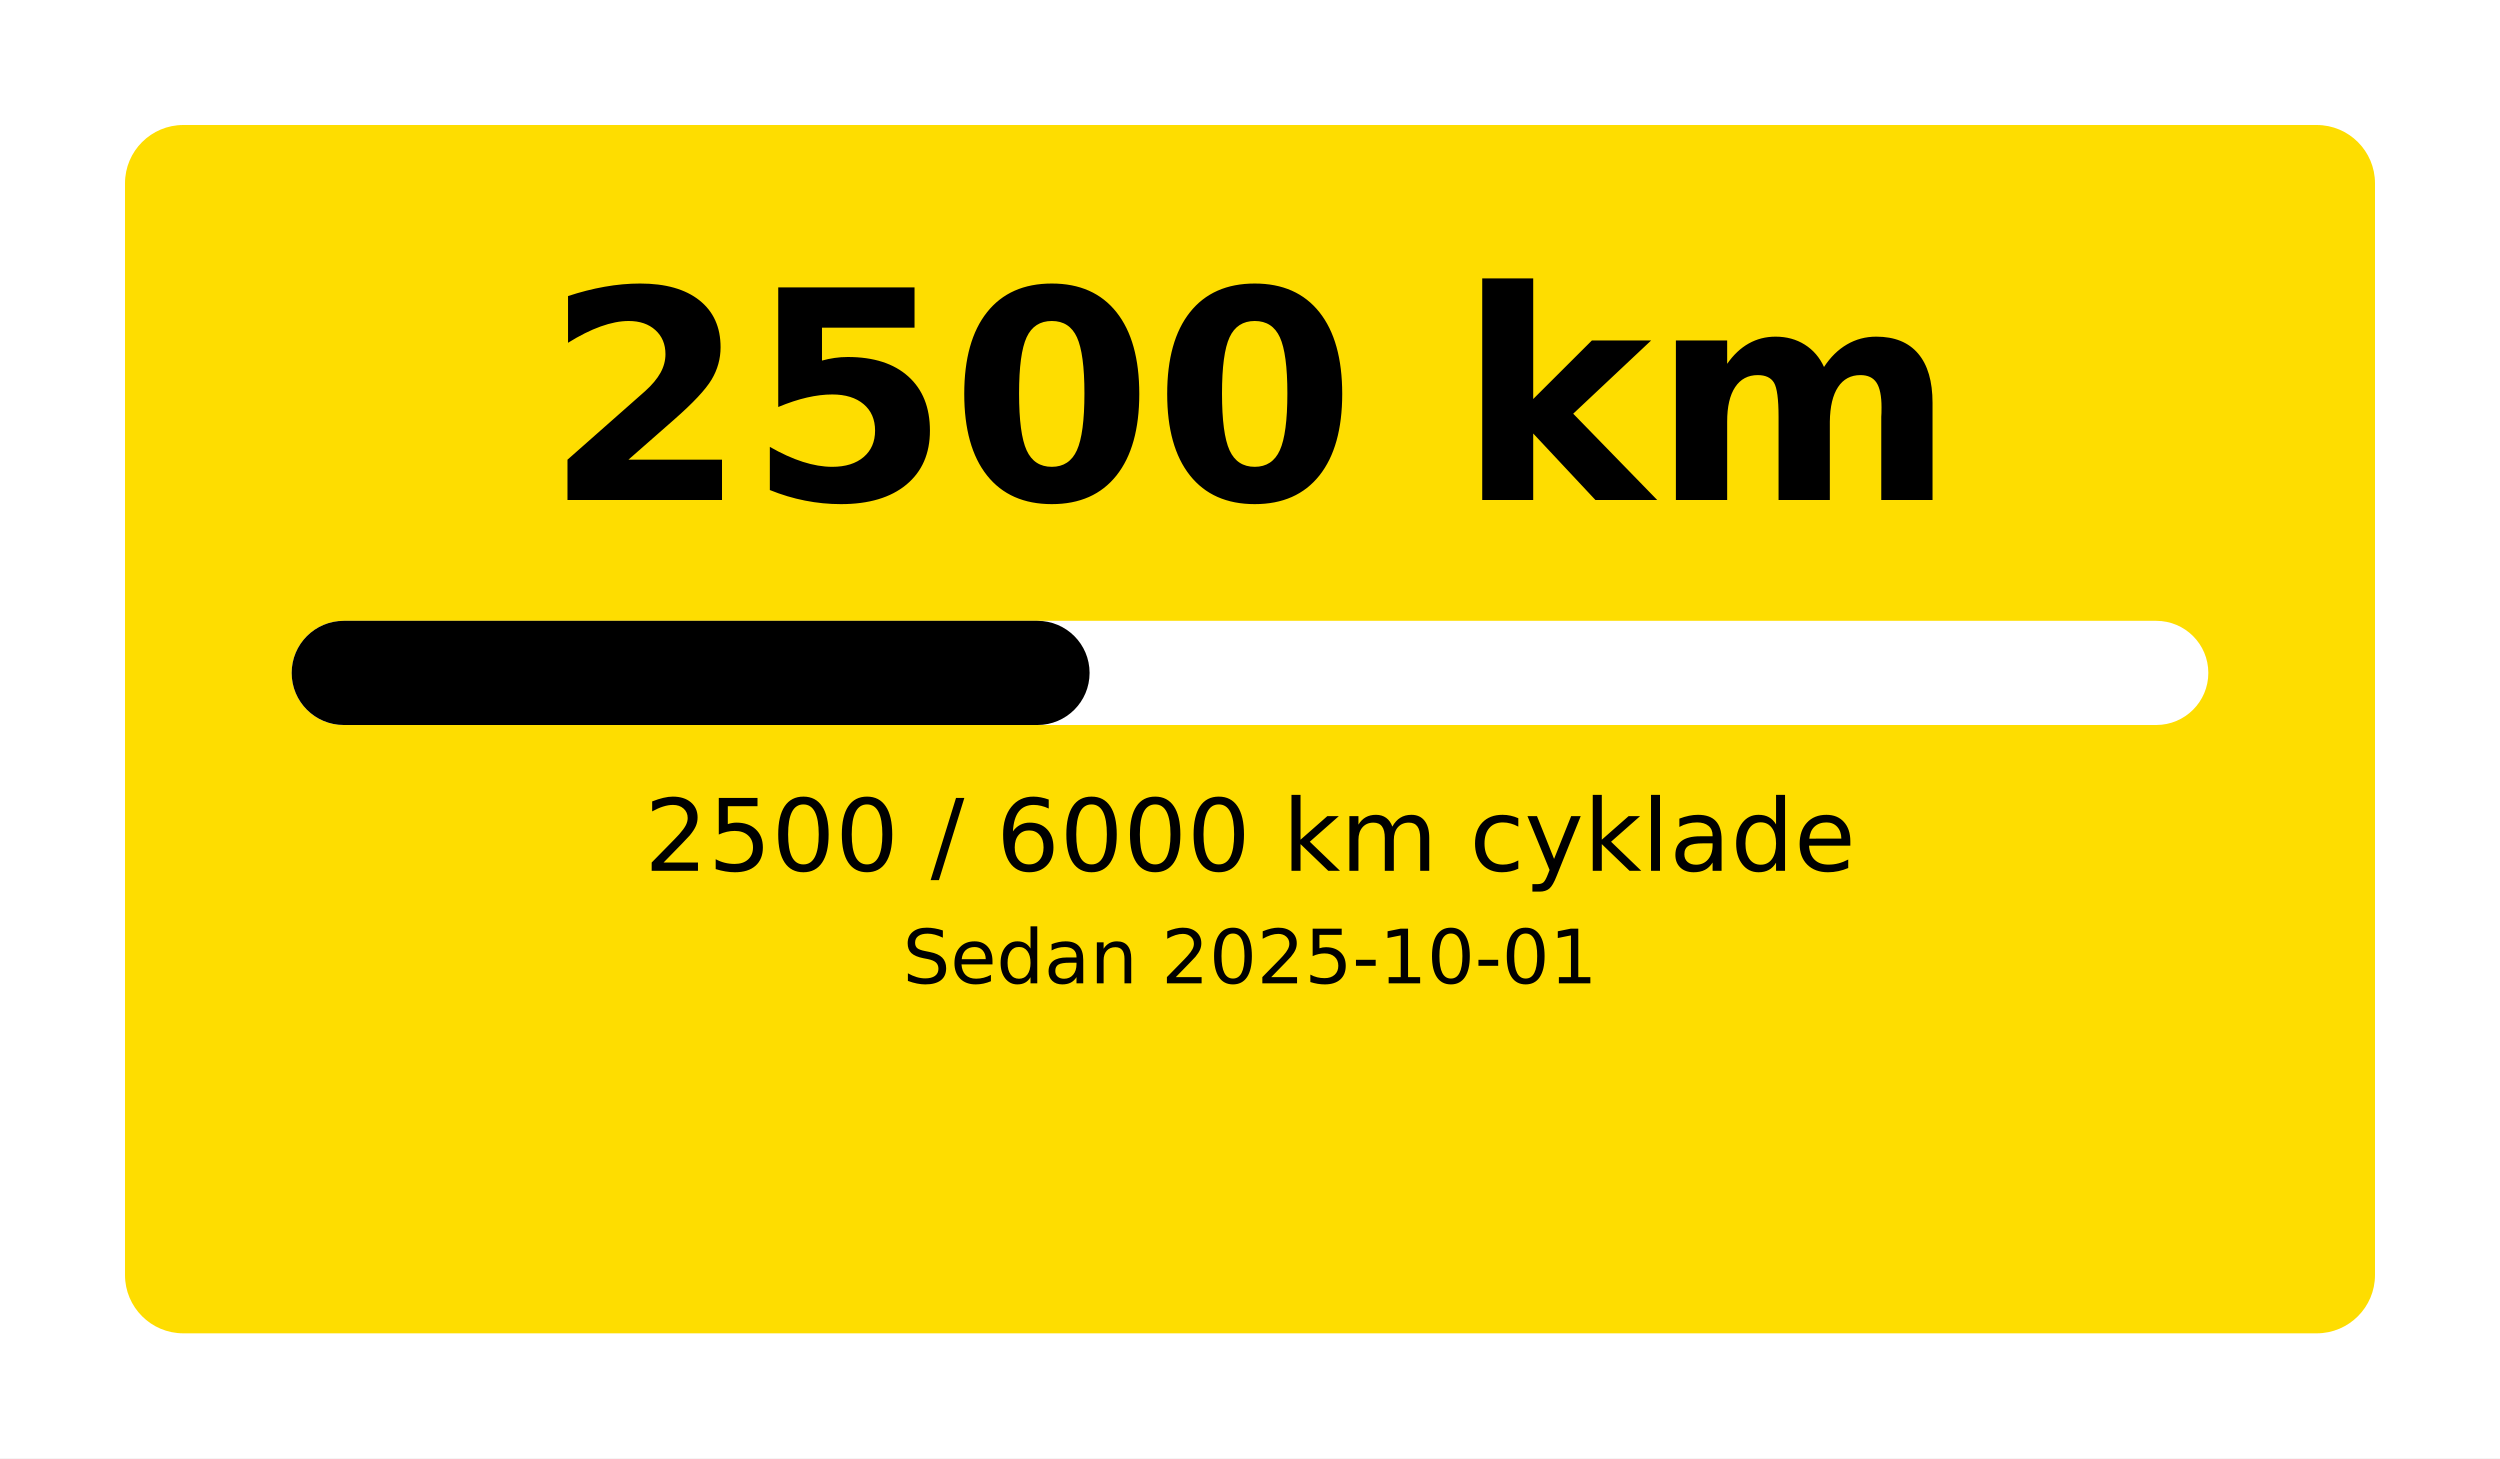
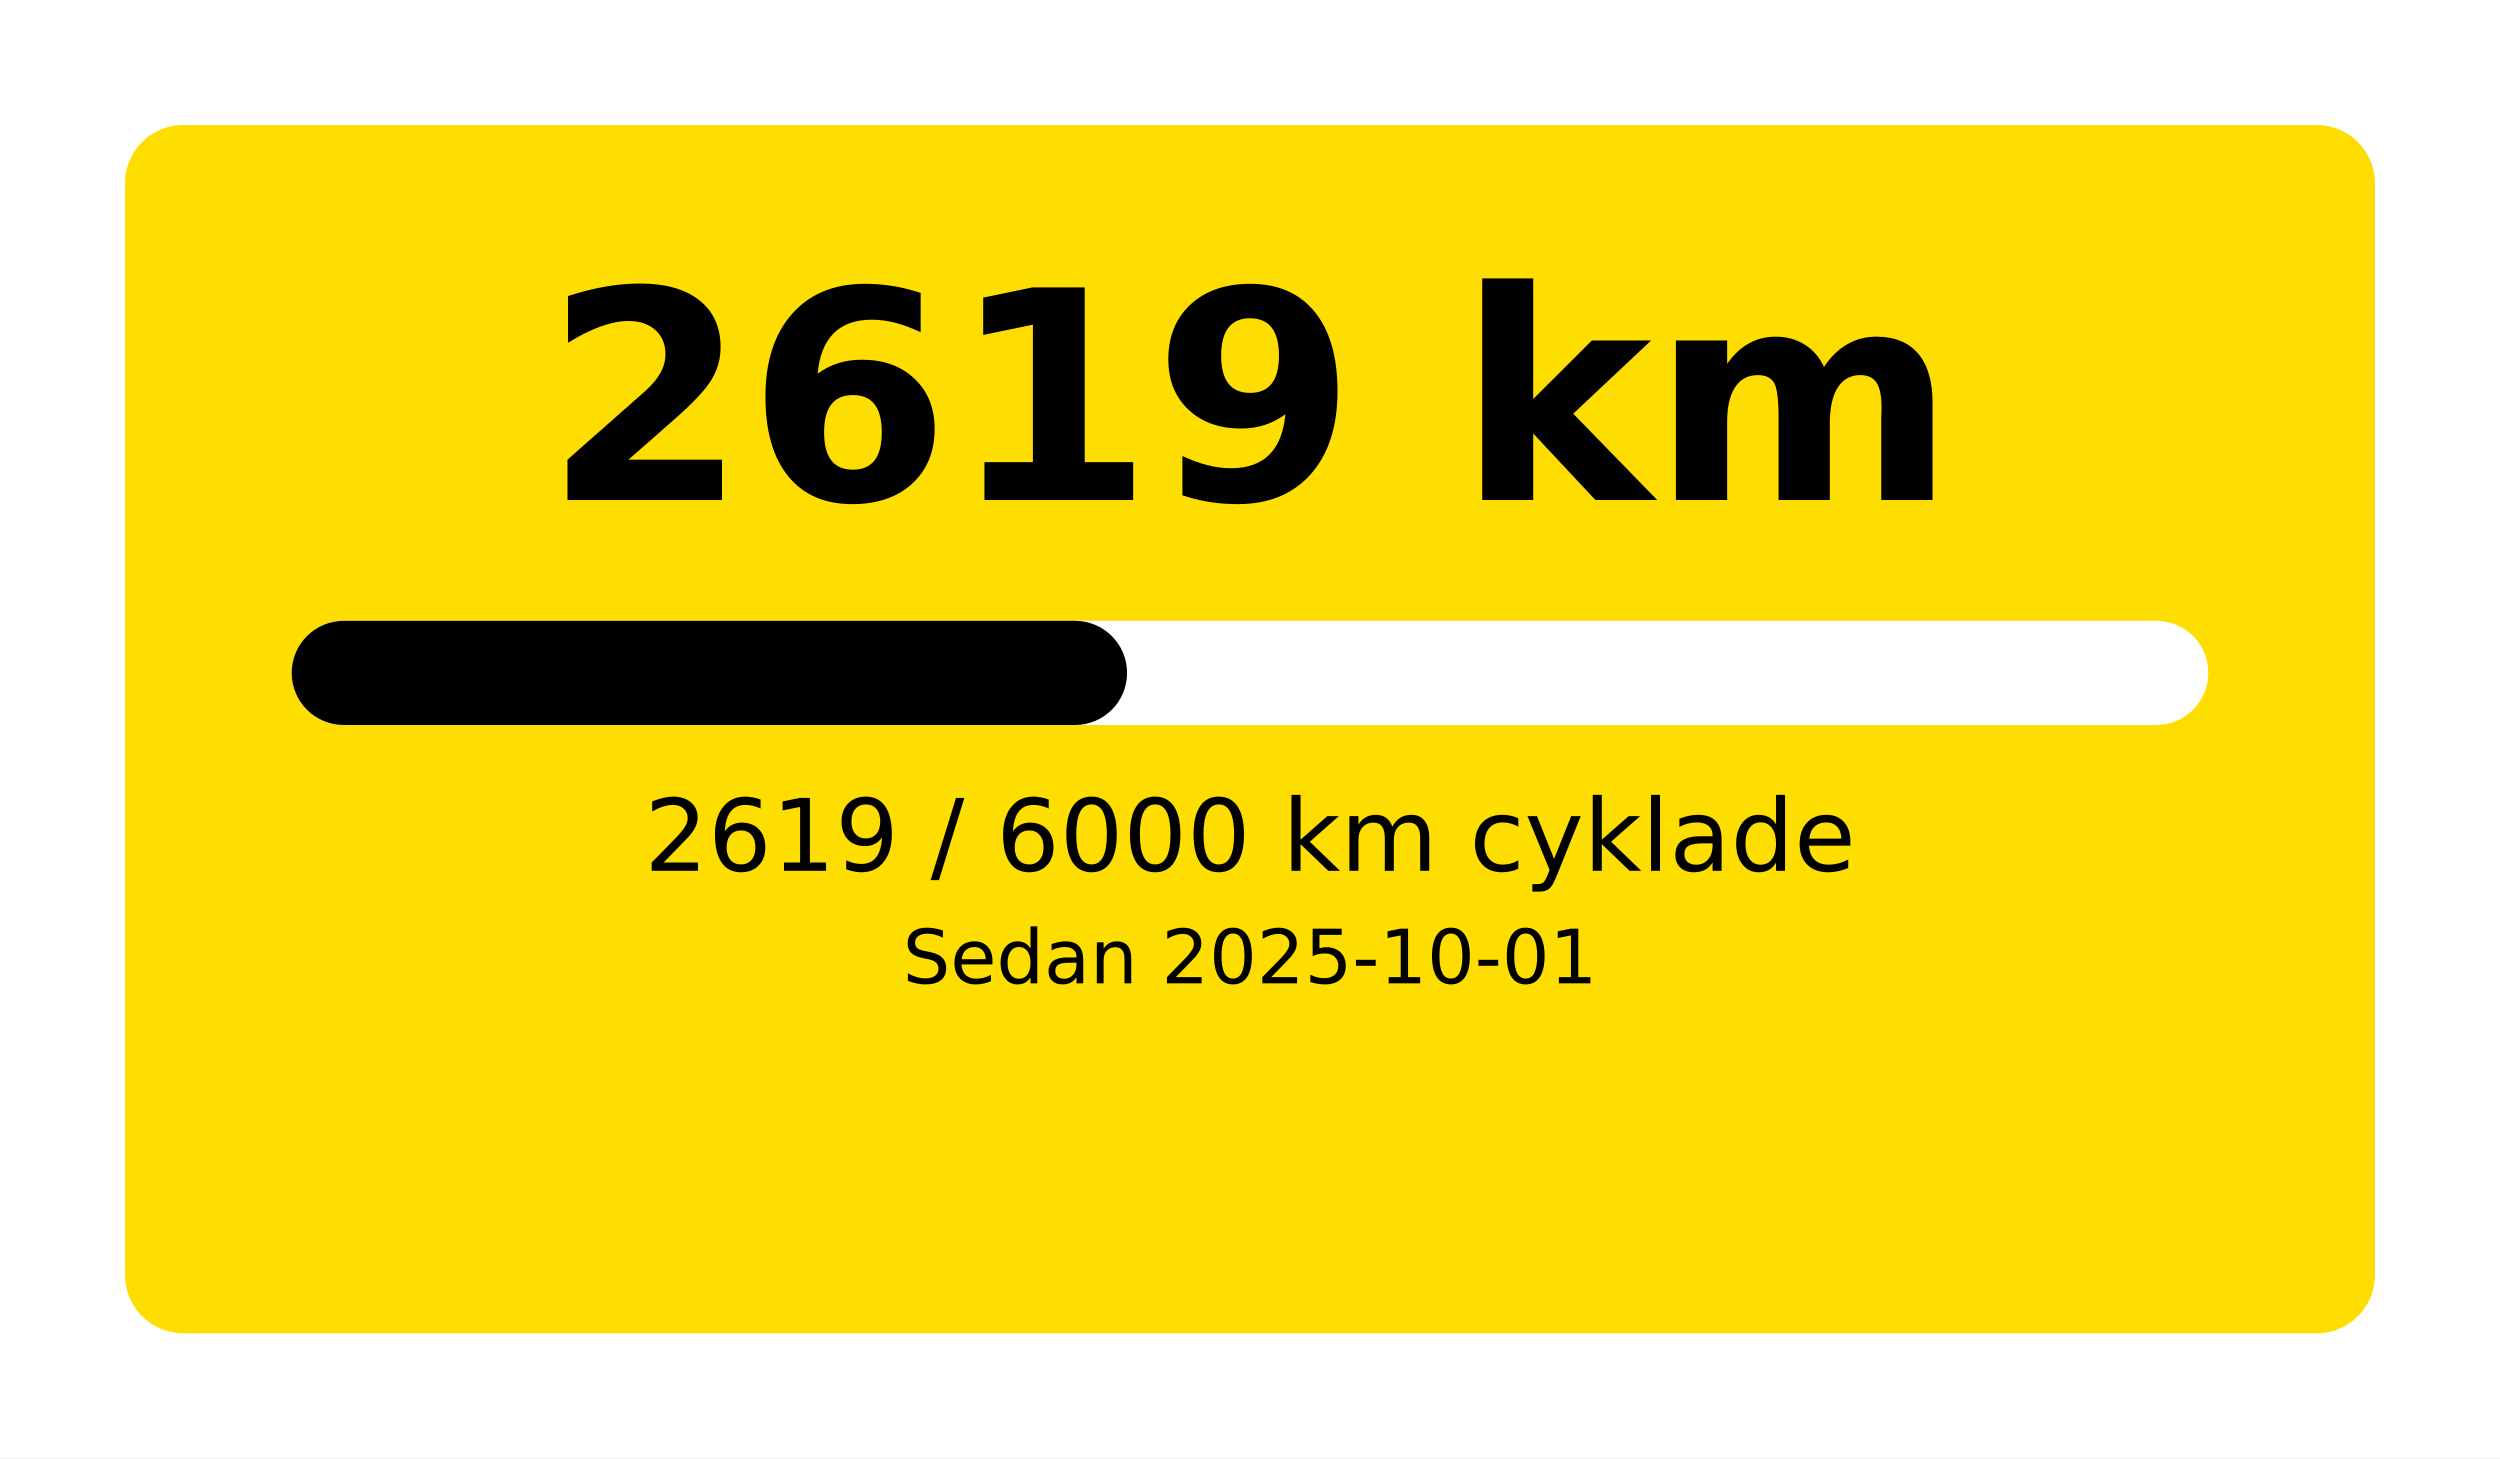
<svg xmlns="http://www.w3.org/2000/svg" width="1200" height="700" viewBox="0 0 1200 700">
  <rect x="0" y="0" width="1200" height="700" fill="#FFFFFF" />
  <rect x="60" y="60" rx="28" ry="28" width="1080" height="580" fill="#FEDD00" />
-   <text x="600.0" y="240" font-size="140" font-family="DejaVu Sans, Arial, sans-serif" font-weight="700" fill="#000000" text-anchor="middle">2500 km</text>
+   <text x="600.0" y="240" font-size="140" font-family="DejaVu Sans, Arial, sans-serif" font-weight="700" fill="#000000" text-anchor="middle">2619 km</text>
  <rect x="140" y="298" rx="25.0" ry="25.0" width="920" height="50" fill="#FFFFFF" />
-   <rect x="140" y="298" rx="25.0" ry="25.0" width="383" height="50" fill="#000000" />
-   <text x="600.0" y="418" font-size="48" font-family="DejaVu Sans, Arial, sans-serif" fill="#000000" text-anchor="middle">2500 / 6000 km cyklade</text>
+   <rect x="140" y="298" rx="25.0" ry="25.0" width="401" height="50" fill="#000000" />
+   <text x="600.0" y="418" font-size="48" font-family="DejaVu Sans, Arial, sans-serif" fill="#000000" text-anchor="middle">2619 / 6000 km cyklade</text>
  <text x="600.0" y="472" font-size="36" font-family="DejaVu Sans, Arial, sans-serif" fill="#000000" text-anchor="middle">Sedan 2025-10-01</text>
</svg>
